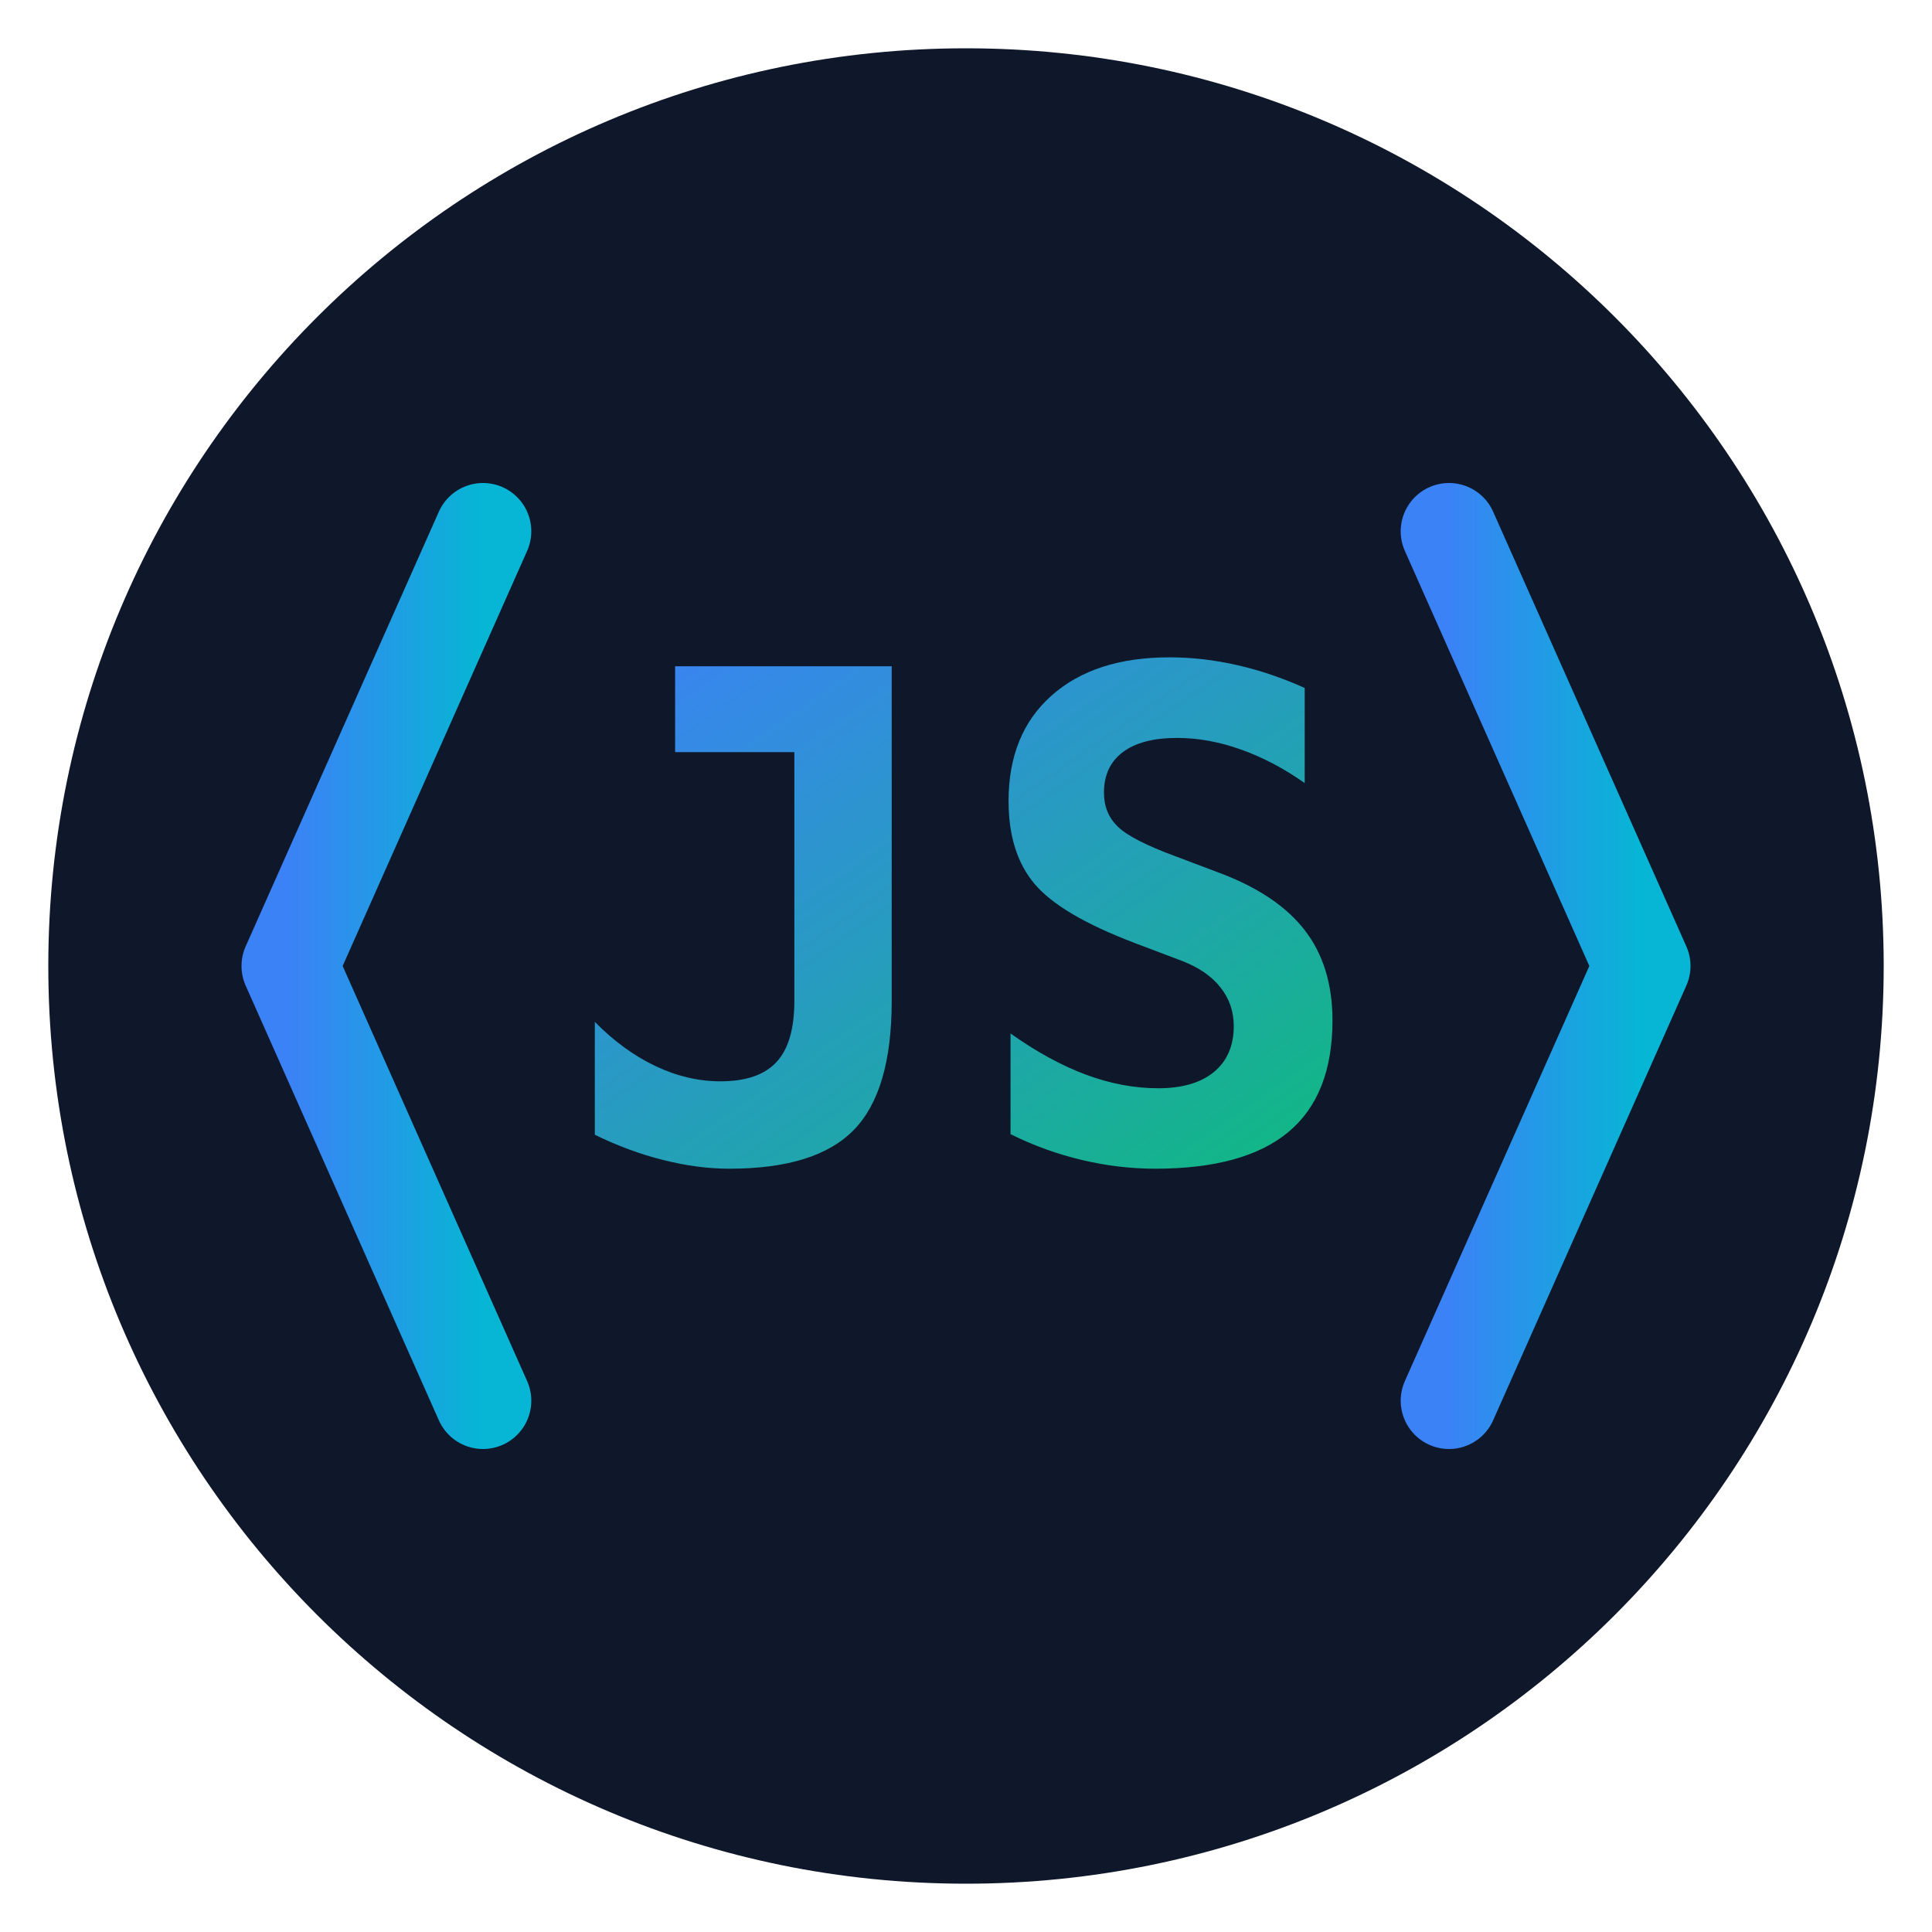
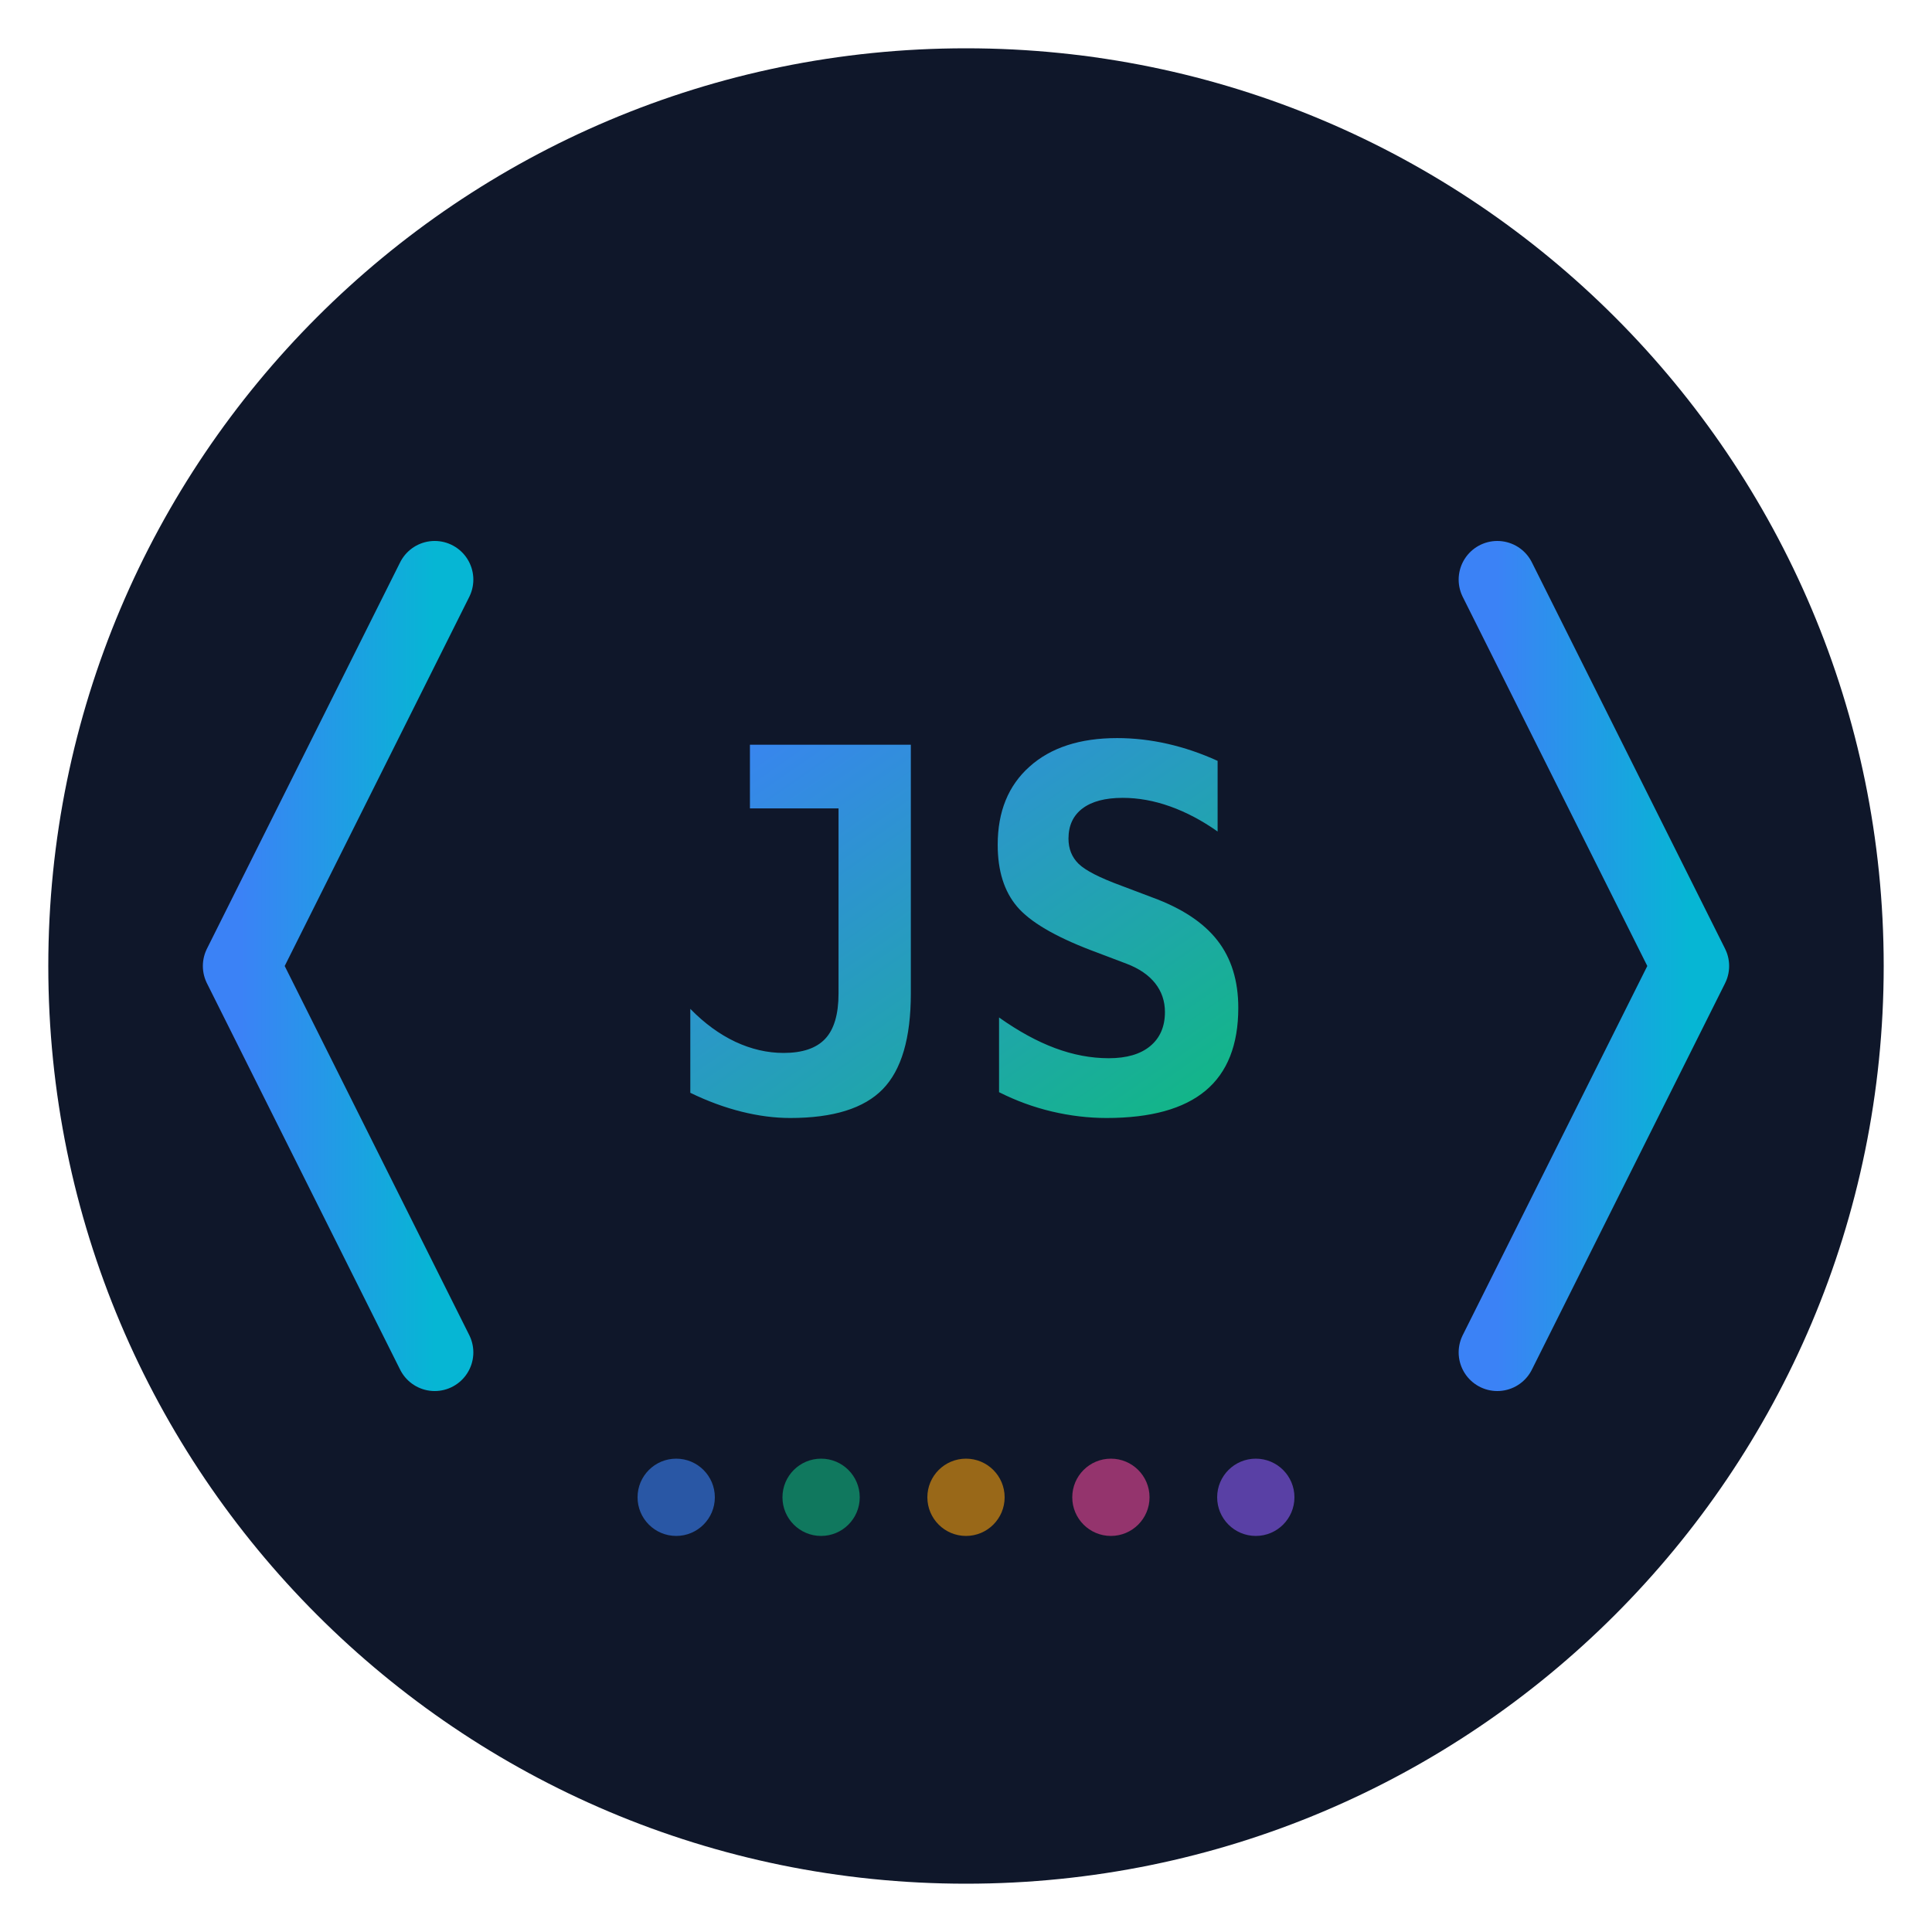
- <svg xmlns="http://www.w3.org/2000/svg" viewBox="0 0 200 200" width="32" height="32">
+ <svg xmlns="http://www.w3.org/2000/svg" viewBox="0 0 200 200" width="200" height="200">
  <defs>
    <linearGradient id="codeGradient" x1="0%" y1="0%" x2="100%" y2="100%">
      <stop offset="0%" style="stop-color:#3B82F6;stop-opacity:1" />
      <stop offset="100%" style="stop-color:#10B981;stop-opacity:1" />
    </linearGradient>
    <linearGradient id="bracketGradient" x1="0%" y1="0%" x2="100%" y2="0%">
      <stop offset="0%" style="stop-color:#3B82F6;stop-opacity:1" />
      <stop offset="100%" style="stop-color:#06B6D4;stop-opacity:1" />
    </linearGradient>
  </defs>
  <circle cx="100" cy="100" r="95" fill="#0F172A" />
-   <path d="M50 55 L30 100 L50 145" fill="none" stroke="url(#bracketGradient)" stroke-width="10" stroke-linecap="round" stroke-linejoin="round" />
-   <path d="M150 55 L170 100 L150 145" fill="none" stroke="url(#bracketGradient)" stroke-width="10" stroke-linecap="round" stroke-linejoin="round" />
-   <text x="100" y="120" font-family="monospace" font-size="70" font-weight="700" fill="url(#codeGradient)" text-anchor="middle">
+   <path d="M45 60 L25 100 L45 140" fill="none" stroke="url(#bracketGradient)" stroke-width="8" stroke-linecap="round" stroke-linejoin="round" />
+   <path d="M155 60 L175 100 L155 140" fill="none" stroke="url(#bracketGradient)" stroke-width="8" stroke-linecap="round" stroke-linejoin="round" />
+   <text x="100" y="115" font-family="'Fira Code', 'JetBrains Mono', monospace" font-size="52" font-weight="700" fill="url(#codeGradient)" text-anchor="middle">
    JS
  </text>
+   <circle cx="70" cy="155" r="4" fill="#3B82F6" opacity="0.6" />
+   <circle cx="85" cy="155" r="4" fill="#10B981" opacity="0.6" />
+   <circle cx="100" cy="155" r="4" fill="#F59E0B" opacity="0.6" />
+   <circle cx="115" cy="155" r="4" fill="#EC4899" opacity="0.6" />
+   <circle cx="130" cy="155" r="4" fill="#8B5CF6" opacity="0.6" />
</svg>
